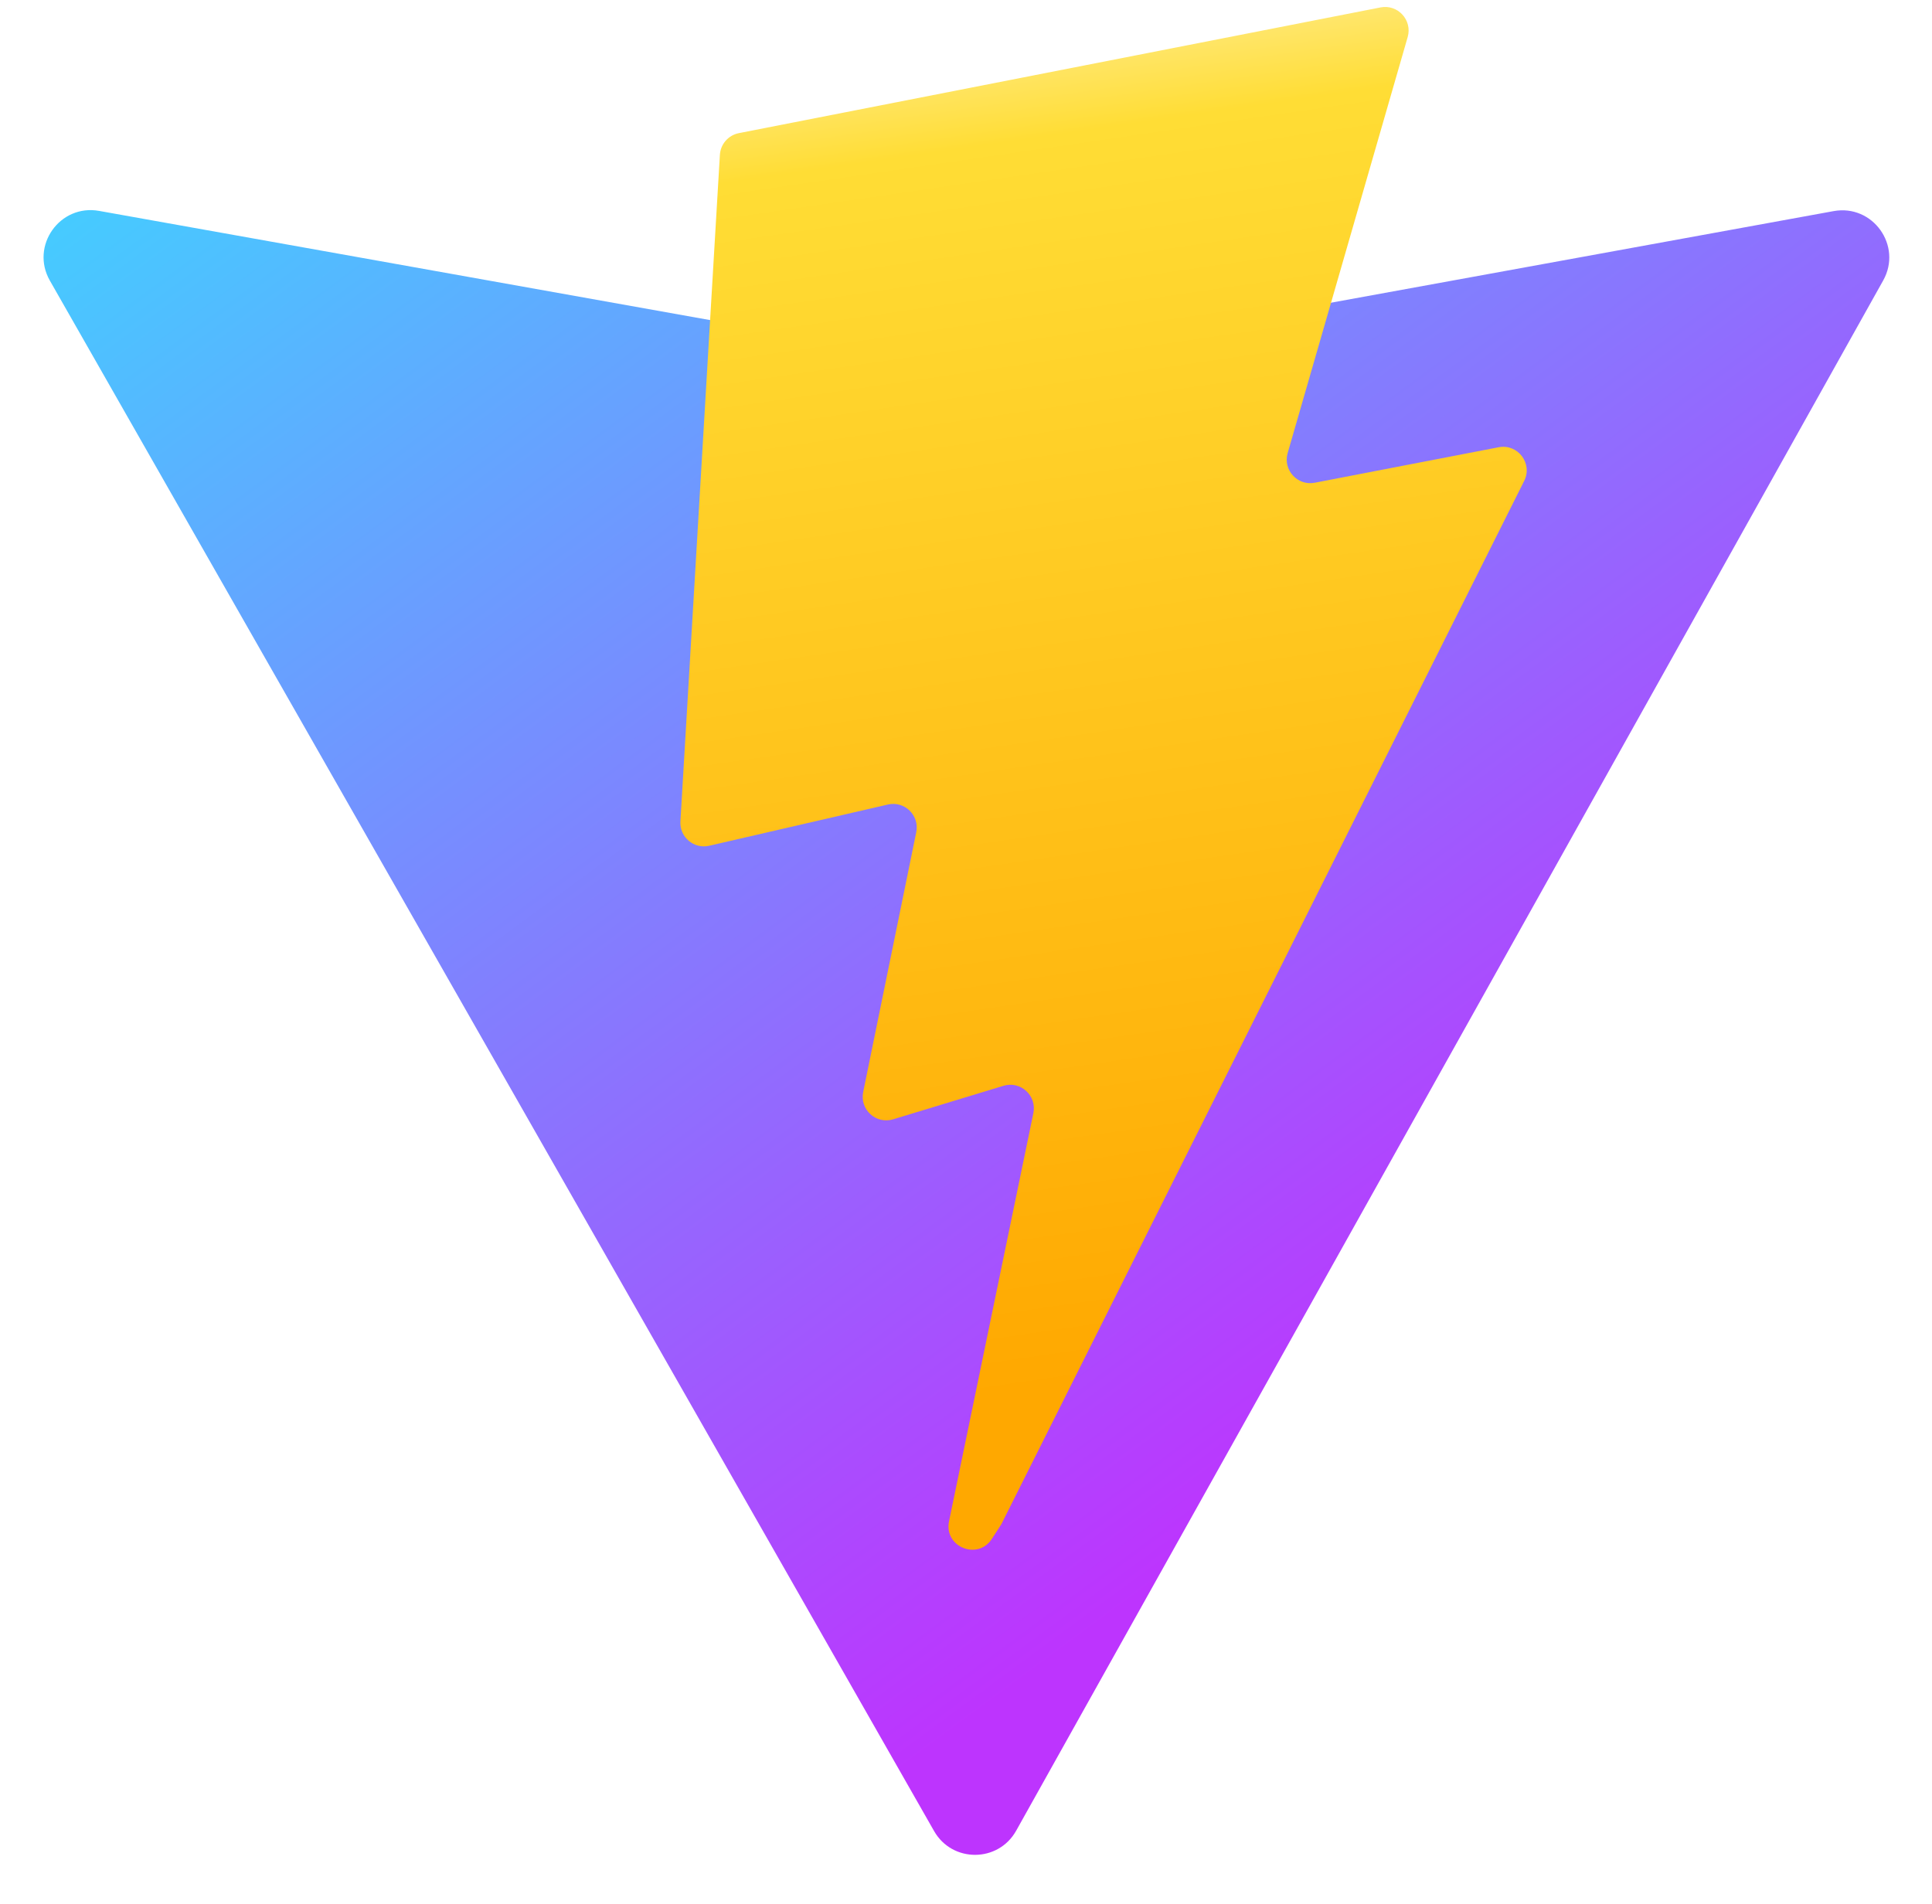
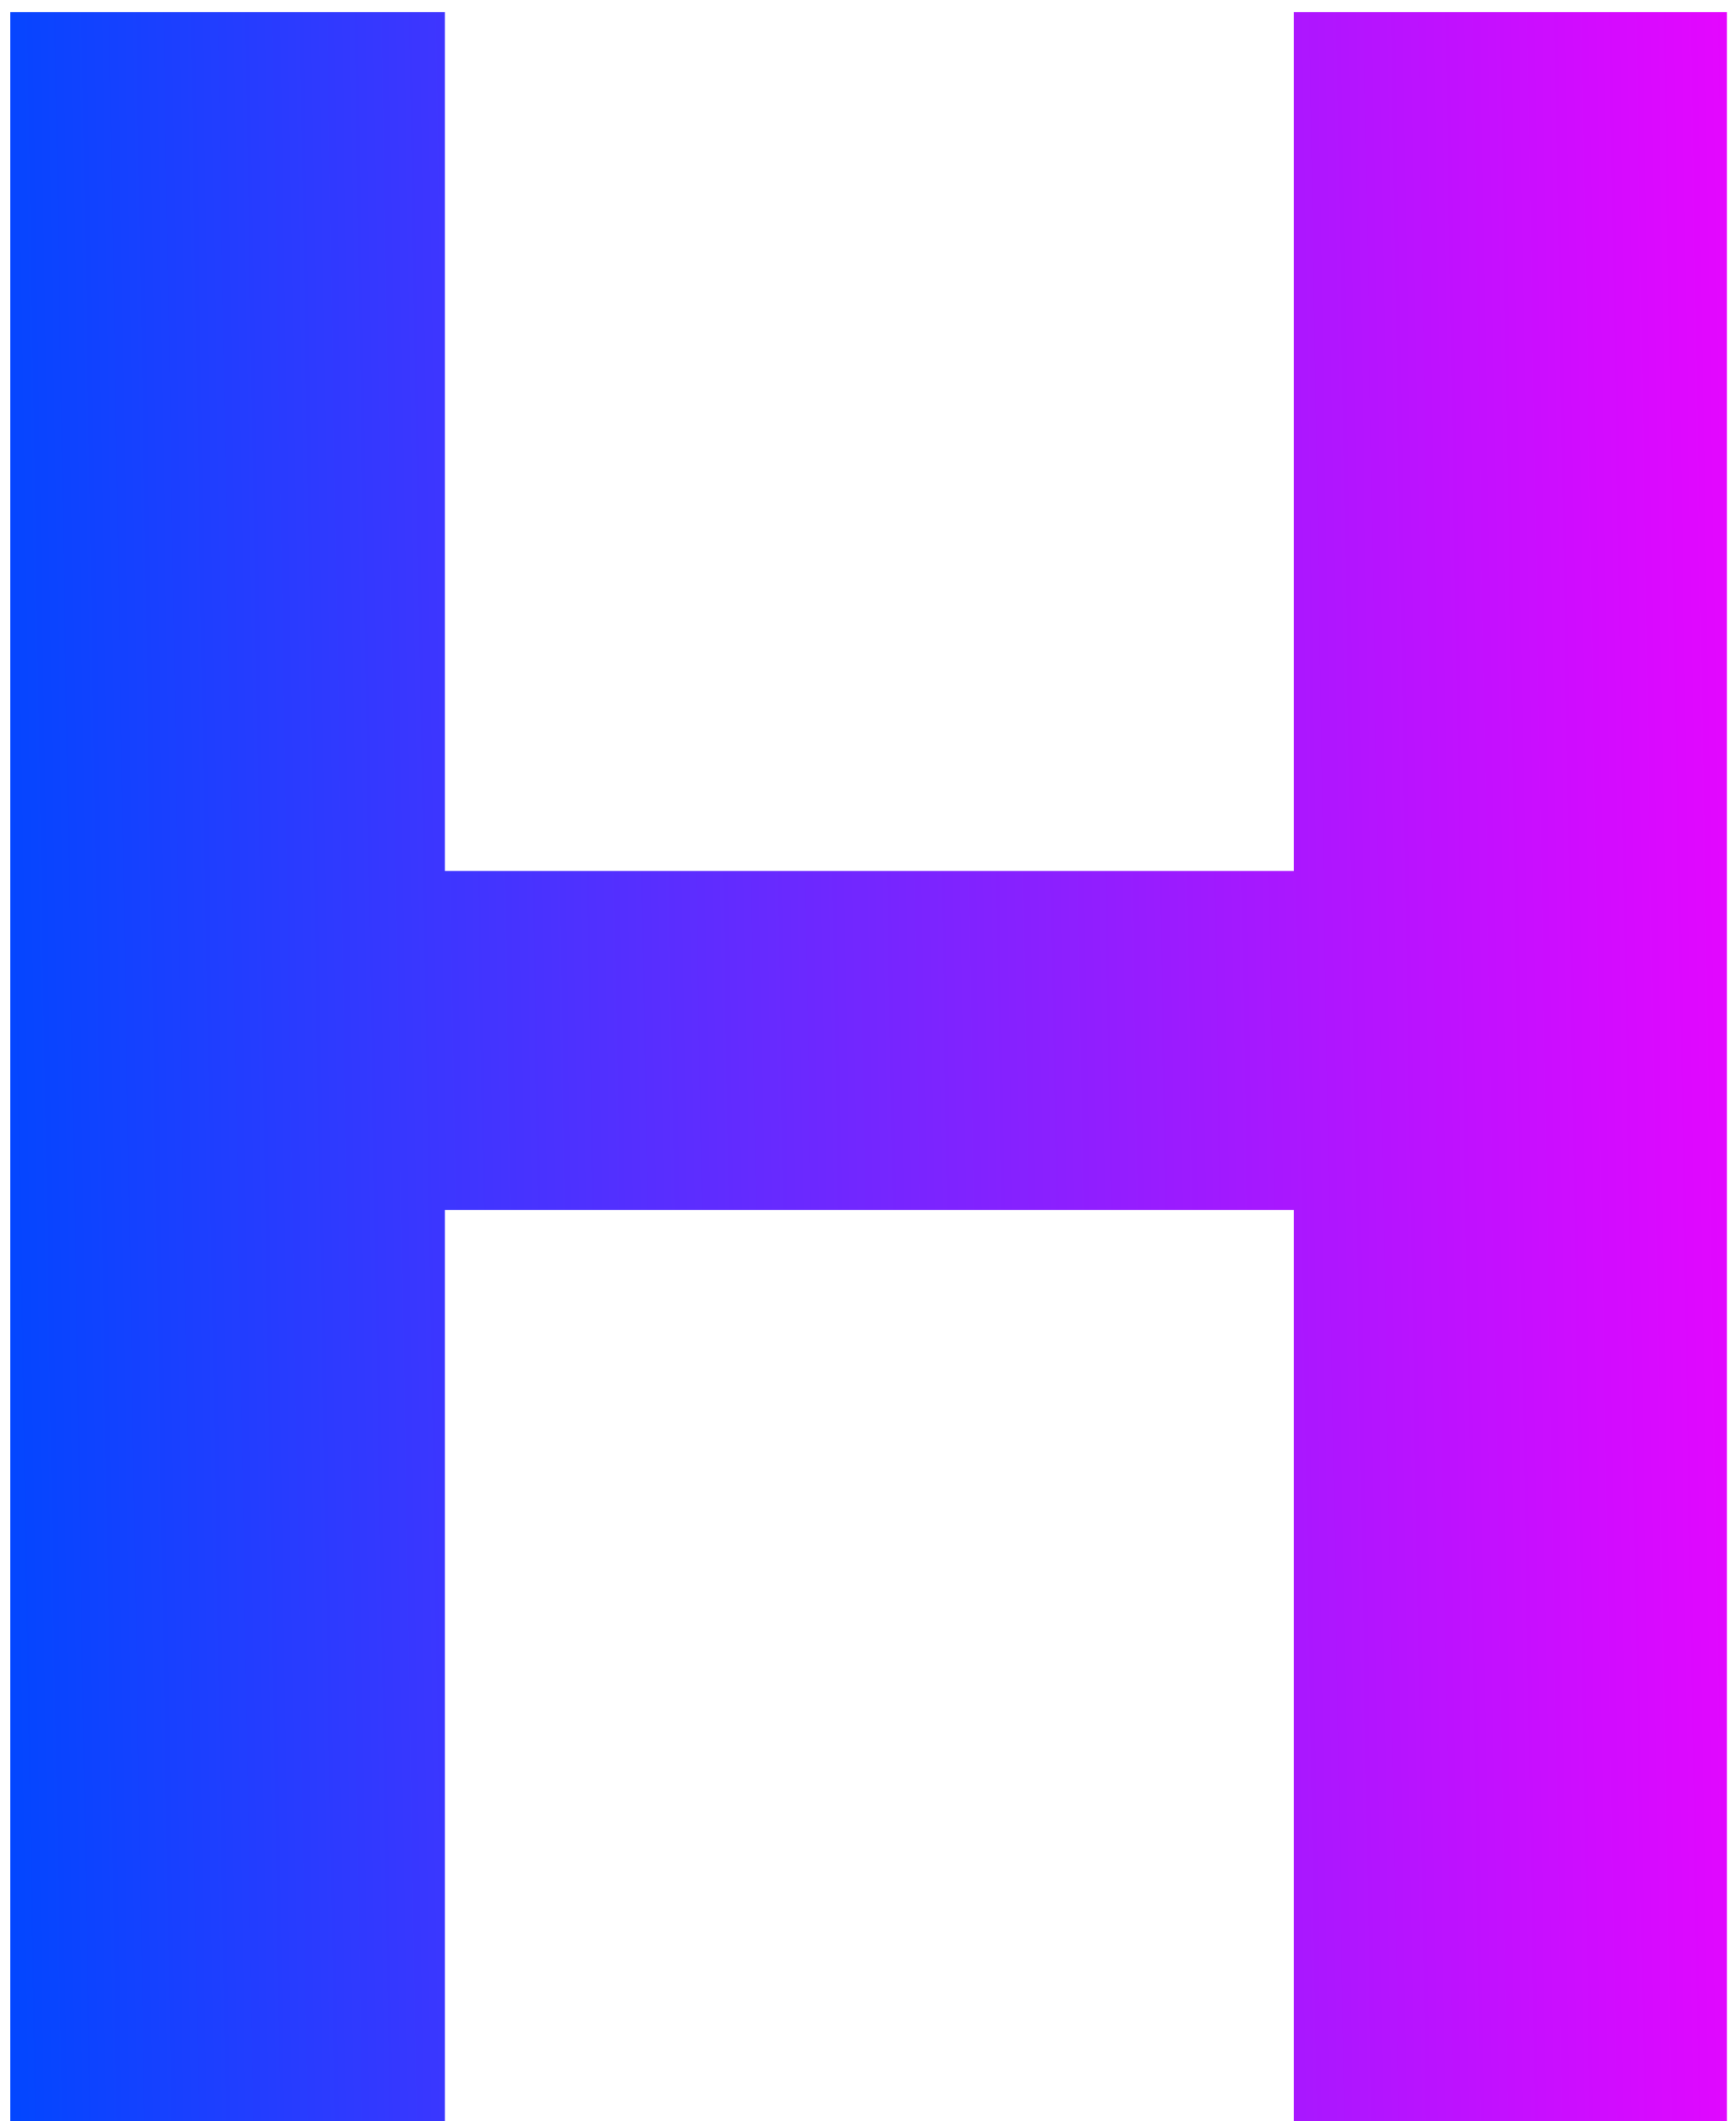
- <svg xmlns="http://www.w3.org/2000/svg" width="410" height="404" viewBox="0 0 410 404" fill="none">
-   <path d="M399.641 59.525L215.643 388.545C211.844 395.338 202.084 395.378 198.228 388.618L10.582 59.556C6.381 52.19 12.68 43.267 21.028 44.759L205.223 77.682C206.398 77.892 207.601 77.89 208.776 77.676L389.119 44.806C397.439 43.289 403.768 52.143 399.641 59.525Z" fill="url(#paint0_linear)" />
-   <path d="M292.965 1.574L156.801 28.255C154.563 28.694 152.906 30.59 152.771 32.866L144.395 174.33C144.198 177.662 147.258 180.248 150.51 179.498L188.42 170.749C191.967 169.931 195.172 173.055 194.443 176.622L183.18 231.775C182.422 235.487 185.907 238.661 189.532 237.56L212.947 230.446C216.577 229.344 220.065 232.527 219.297 236.242L201.398 322.875C200.278 328.294 207.486 331.249 210.492 326.603L212.5 323.5L323.454 102.072C325.312 98.365 322.108 94.137 318.036 94.923L279.014 102.454C275.347 103.161 272.227 99.746 273.262 96.158L298.731 7.867C299.767 4.273 296.636 0.855 292.965 1.574Z" fill="url(#paint1_linear)" />
+ <svg xmlns="http://www.w3.org/2000/svg" width="117" height="143" viewBox="0 0 117 143" fill="none">
+   <path d="M95.519 58.723V81.574H21.301V58.723H95.519ZM29.992 0.812V143H0.695V0.812H29.992ZM116.418 0.812V143H87.219V0.812H116.418Z" fill="url(#paint0_linear_386_1917)" />
  <defs>
-     <linearGradient id="paint0_linear" x1="6" y1="33" x2="235" y2="344" gradientUnits="userSpaceOnUse">
-       <stop stop-color="#41D1FF" />
-       <stop offset="1" stop-color="#BD34FE" />
-     </linearGradient>
-     <linearGradient id="paint1_linear" x1="194.651" y1="8.818" x2="236.076" y2="292.989" gradientUnits="userSpaceOnUse">
-       <stop stop-color="#FFEA83" />
-       <stop offset="0.083" stop-color="#FFDD35" />
-       <stop offset="1" stop-color="#FFA800" />
+     <linearGradient id="paint0_linear_386_1917" x1="-1.5" y1="78" x2="118" y2="76" gradientUnits="userSpaceOnUse">
+       <stop stop-color="#0047FF" />
+       <stop offset="1" stop-color="#E506FF" />
    </linearGradient>
  </defs>
</svg>
